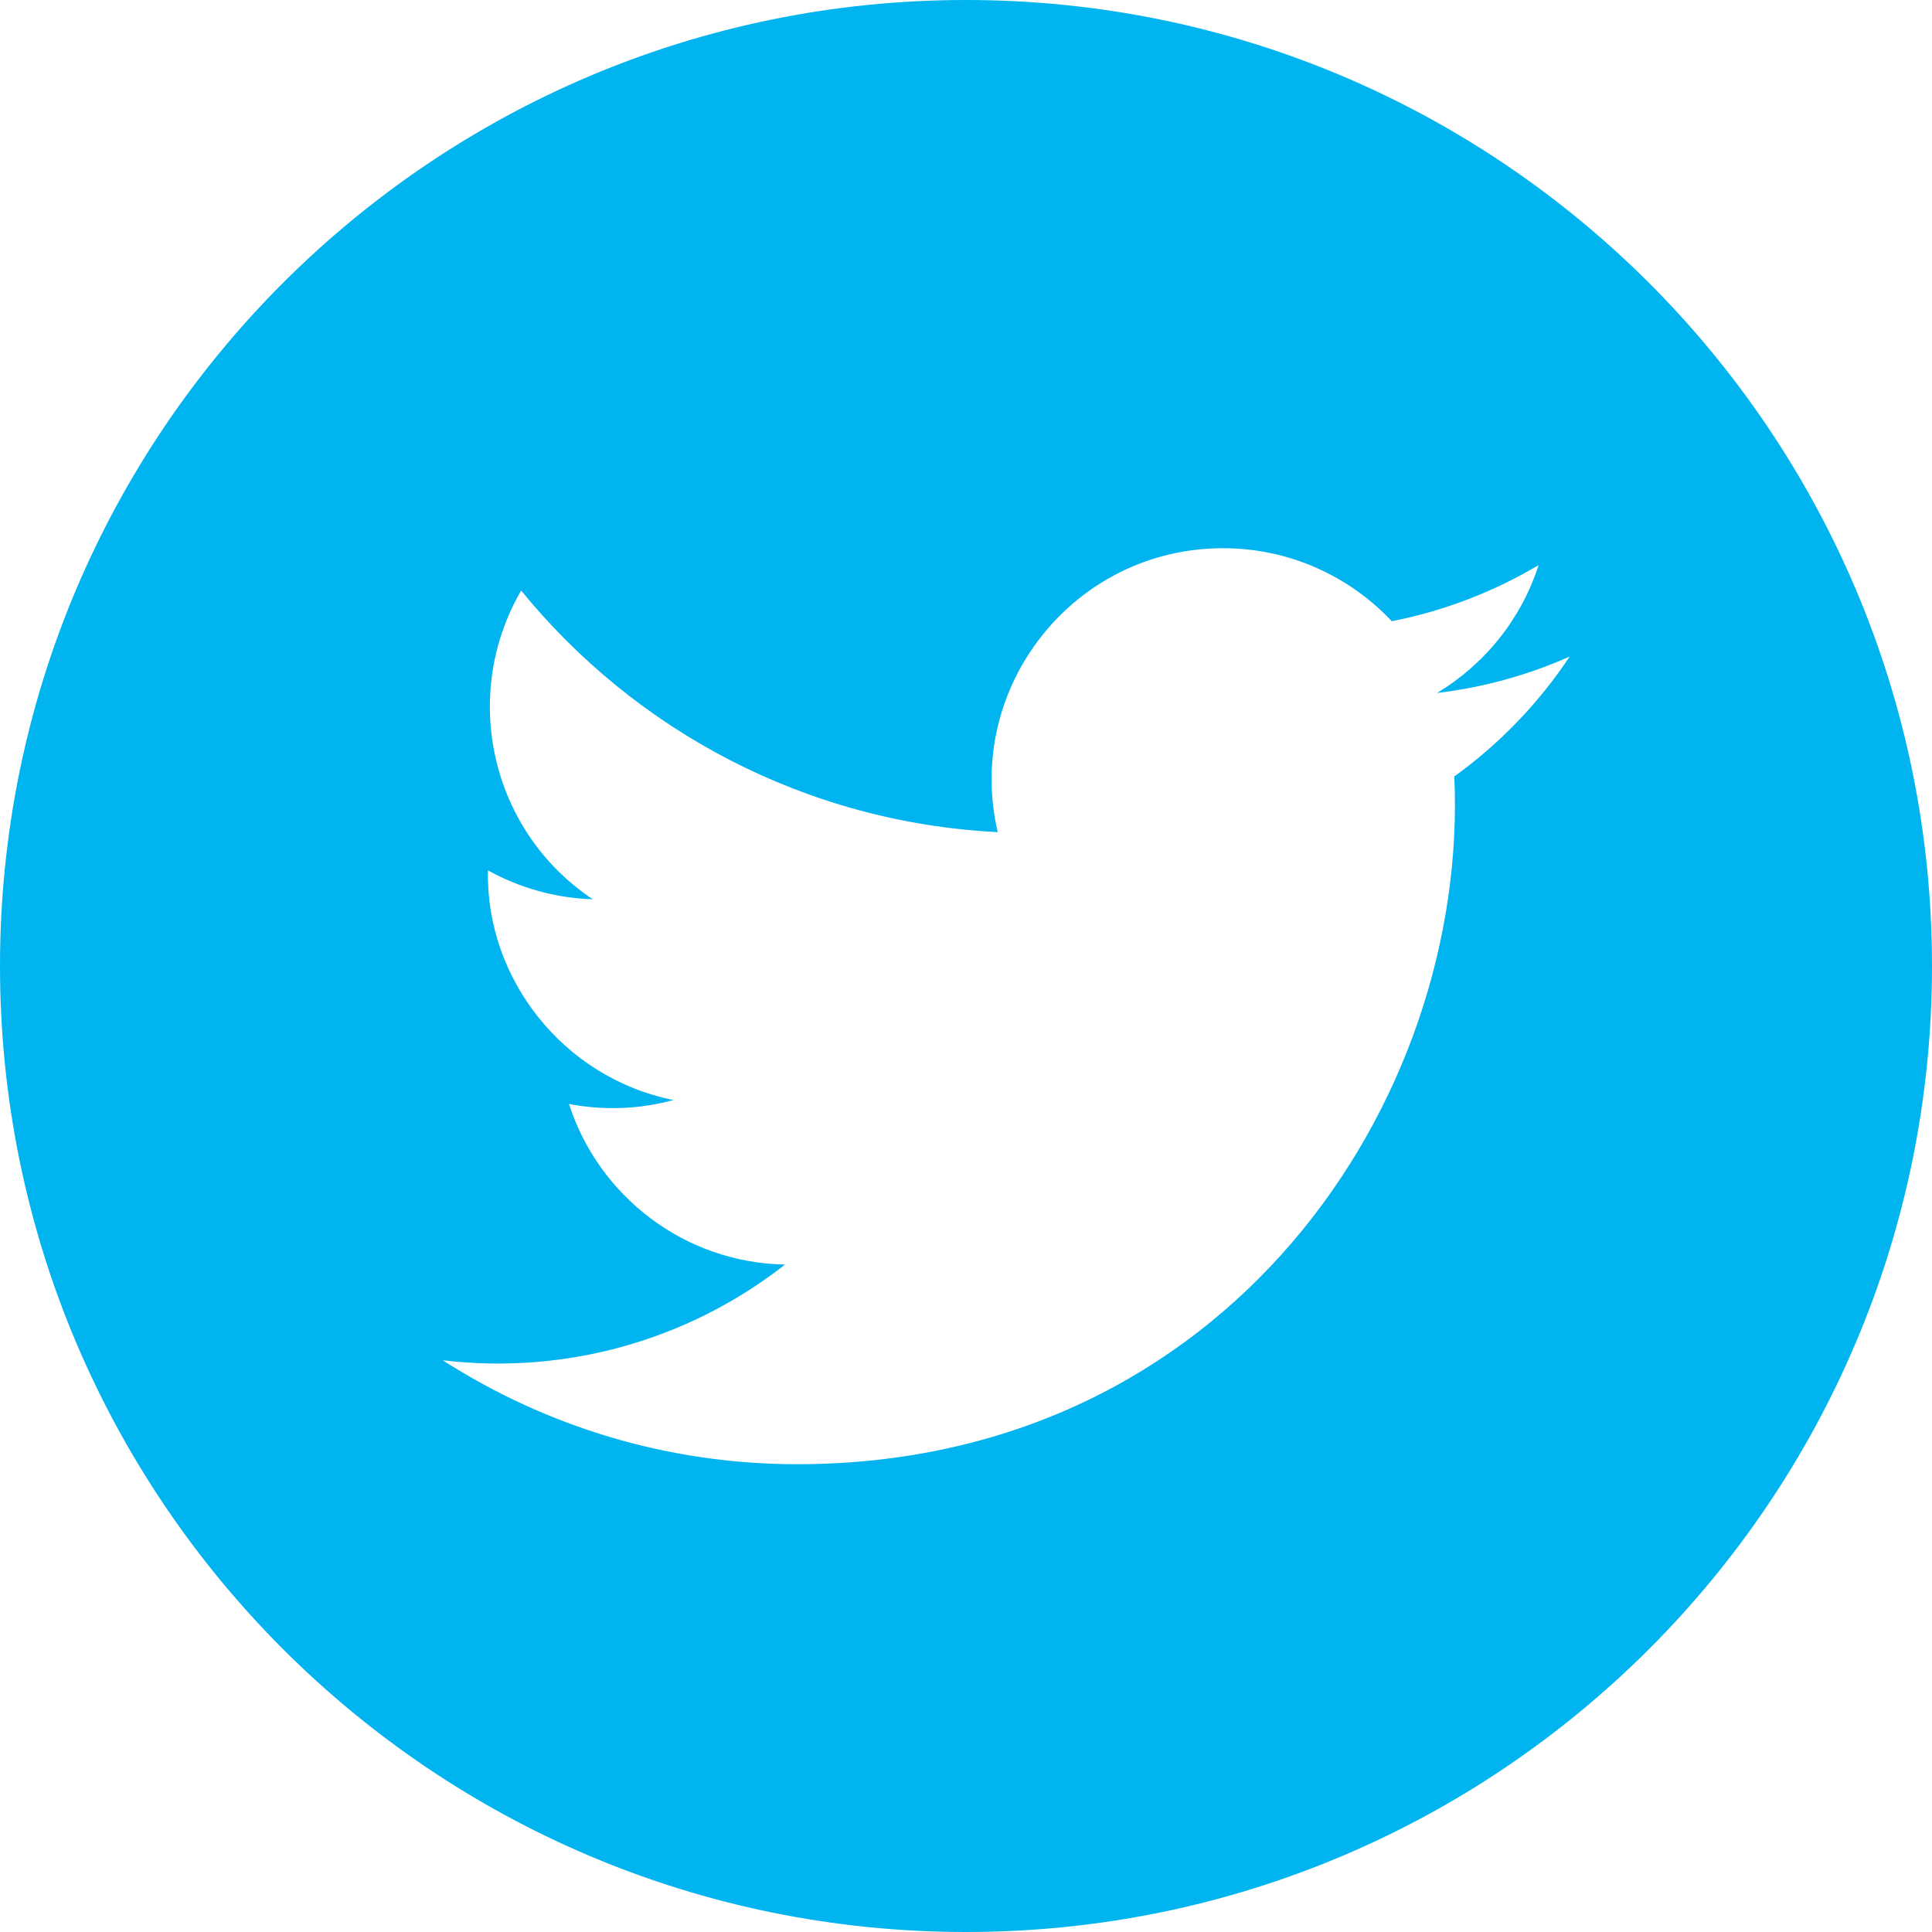
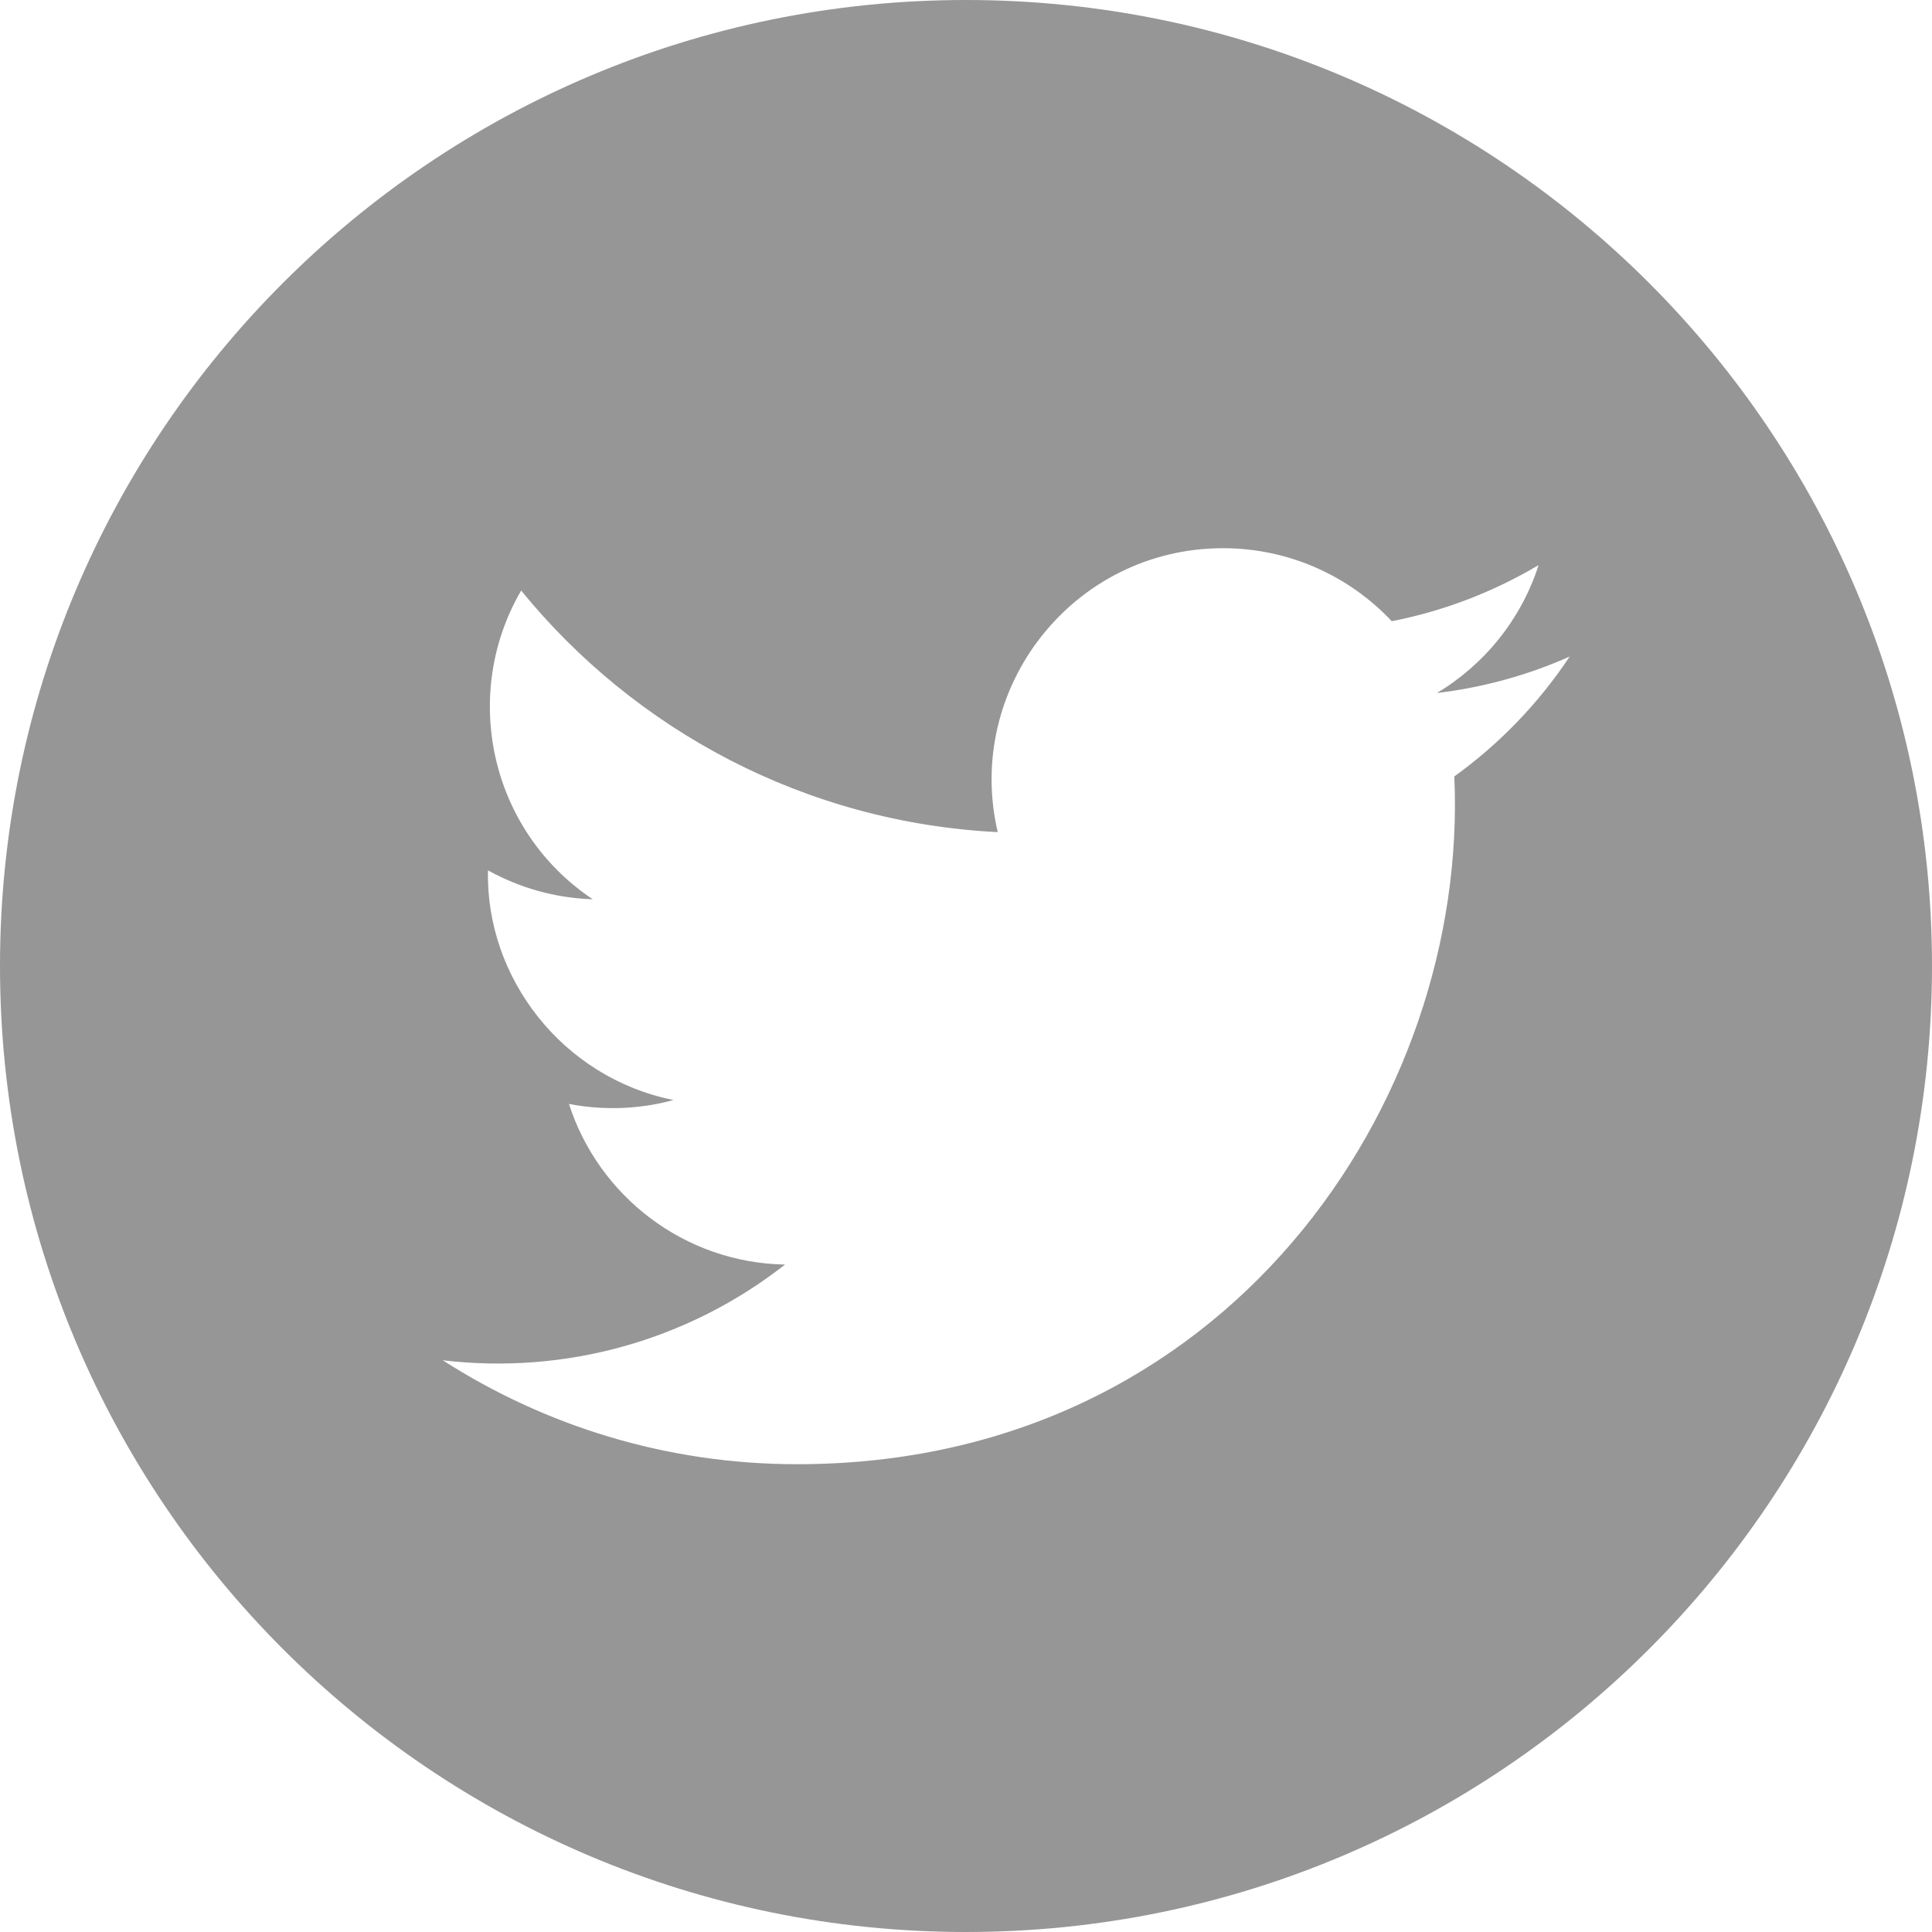
<svg xmlns="http://www.w3.org/2000/svg" width="24" height="24" viewBox="0 0 24 24">
-   <path d="M12 0c-6.627 0-12 5.373-12 12s5.373 12 12 12 12-5.373 12-12-5.373-12-12-12zm6.066 9.645c.183 4.04-2.83 8.544-8.164 8.544-1.622 0-3.131-.476-4.402-1.291 1.524.18 3.045-.244 4.252-1.189-1.256-.023-2.317-.854-2.684-1.995.451.086.895.061 1.298-.049-1.381-.278-2.335-1.522-2.304-2.853.388.215.83.344 1.301.359-1.279-.855-1.641-2.544-.889-3.835 1.416 1.738 3.533 2.881 5.92 3.001-.419-1.796.944-3.527 2.799-3.527.825 0 1.572.349 2.096.907.654-.128 1.27-.368 1.824-.697-.215.671-.67 1.233-1.263 1.589.581-.07 1.135-.224 1.649-.453-.384.578-.87 1.084-1.433 1.489z" fill="rgb(0, 180, 240)" />
+   <path d="M12 0c-6.627 0-12 5.373-12 12s5.373 12 12 12 12-5.373 12-12-5.373-12-12-12zm6.066 9.645c.183 4.04-2.83 8.544-8.164 8.544-1.622 0-3.131-.476-4.402-1.291 1.524.18 3.045-.244 4.252-1.189-1.256-.023-2.317-.854-2.684-1.995.451.086.895.061 1.298-.049-1.381-.278-2.335-1.522-2.304-2.853.388.215.83.344 1.301.359-1.279-.855-1.641-2.544-.889-3.835 1.416 1.738 3.533 2.881 5.92 3.001-.419-1.796.944-3.527 2.799-3.527.825 0 1.572.349 2.096.907.654-.128 1.27-.368 1.824-.697-.215.671-.67 1.233-1.263 1.589.581-.07 1.135-.224 1.649-.453-.384.578-.87 1.084-1.433 1.489z" fill="rgb(150, 150, 150)" />
</svg>
